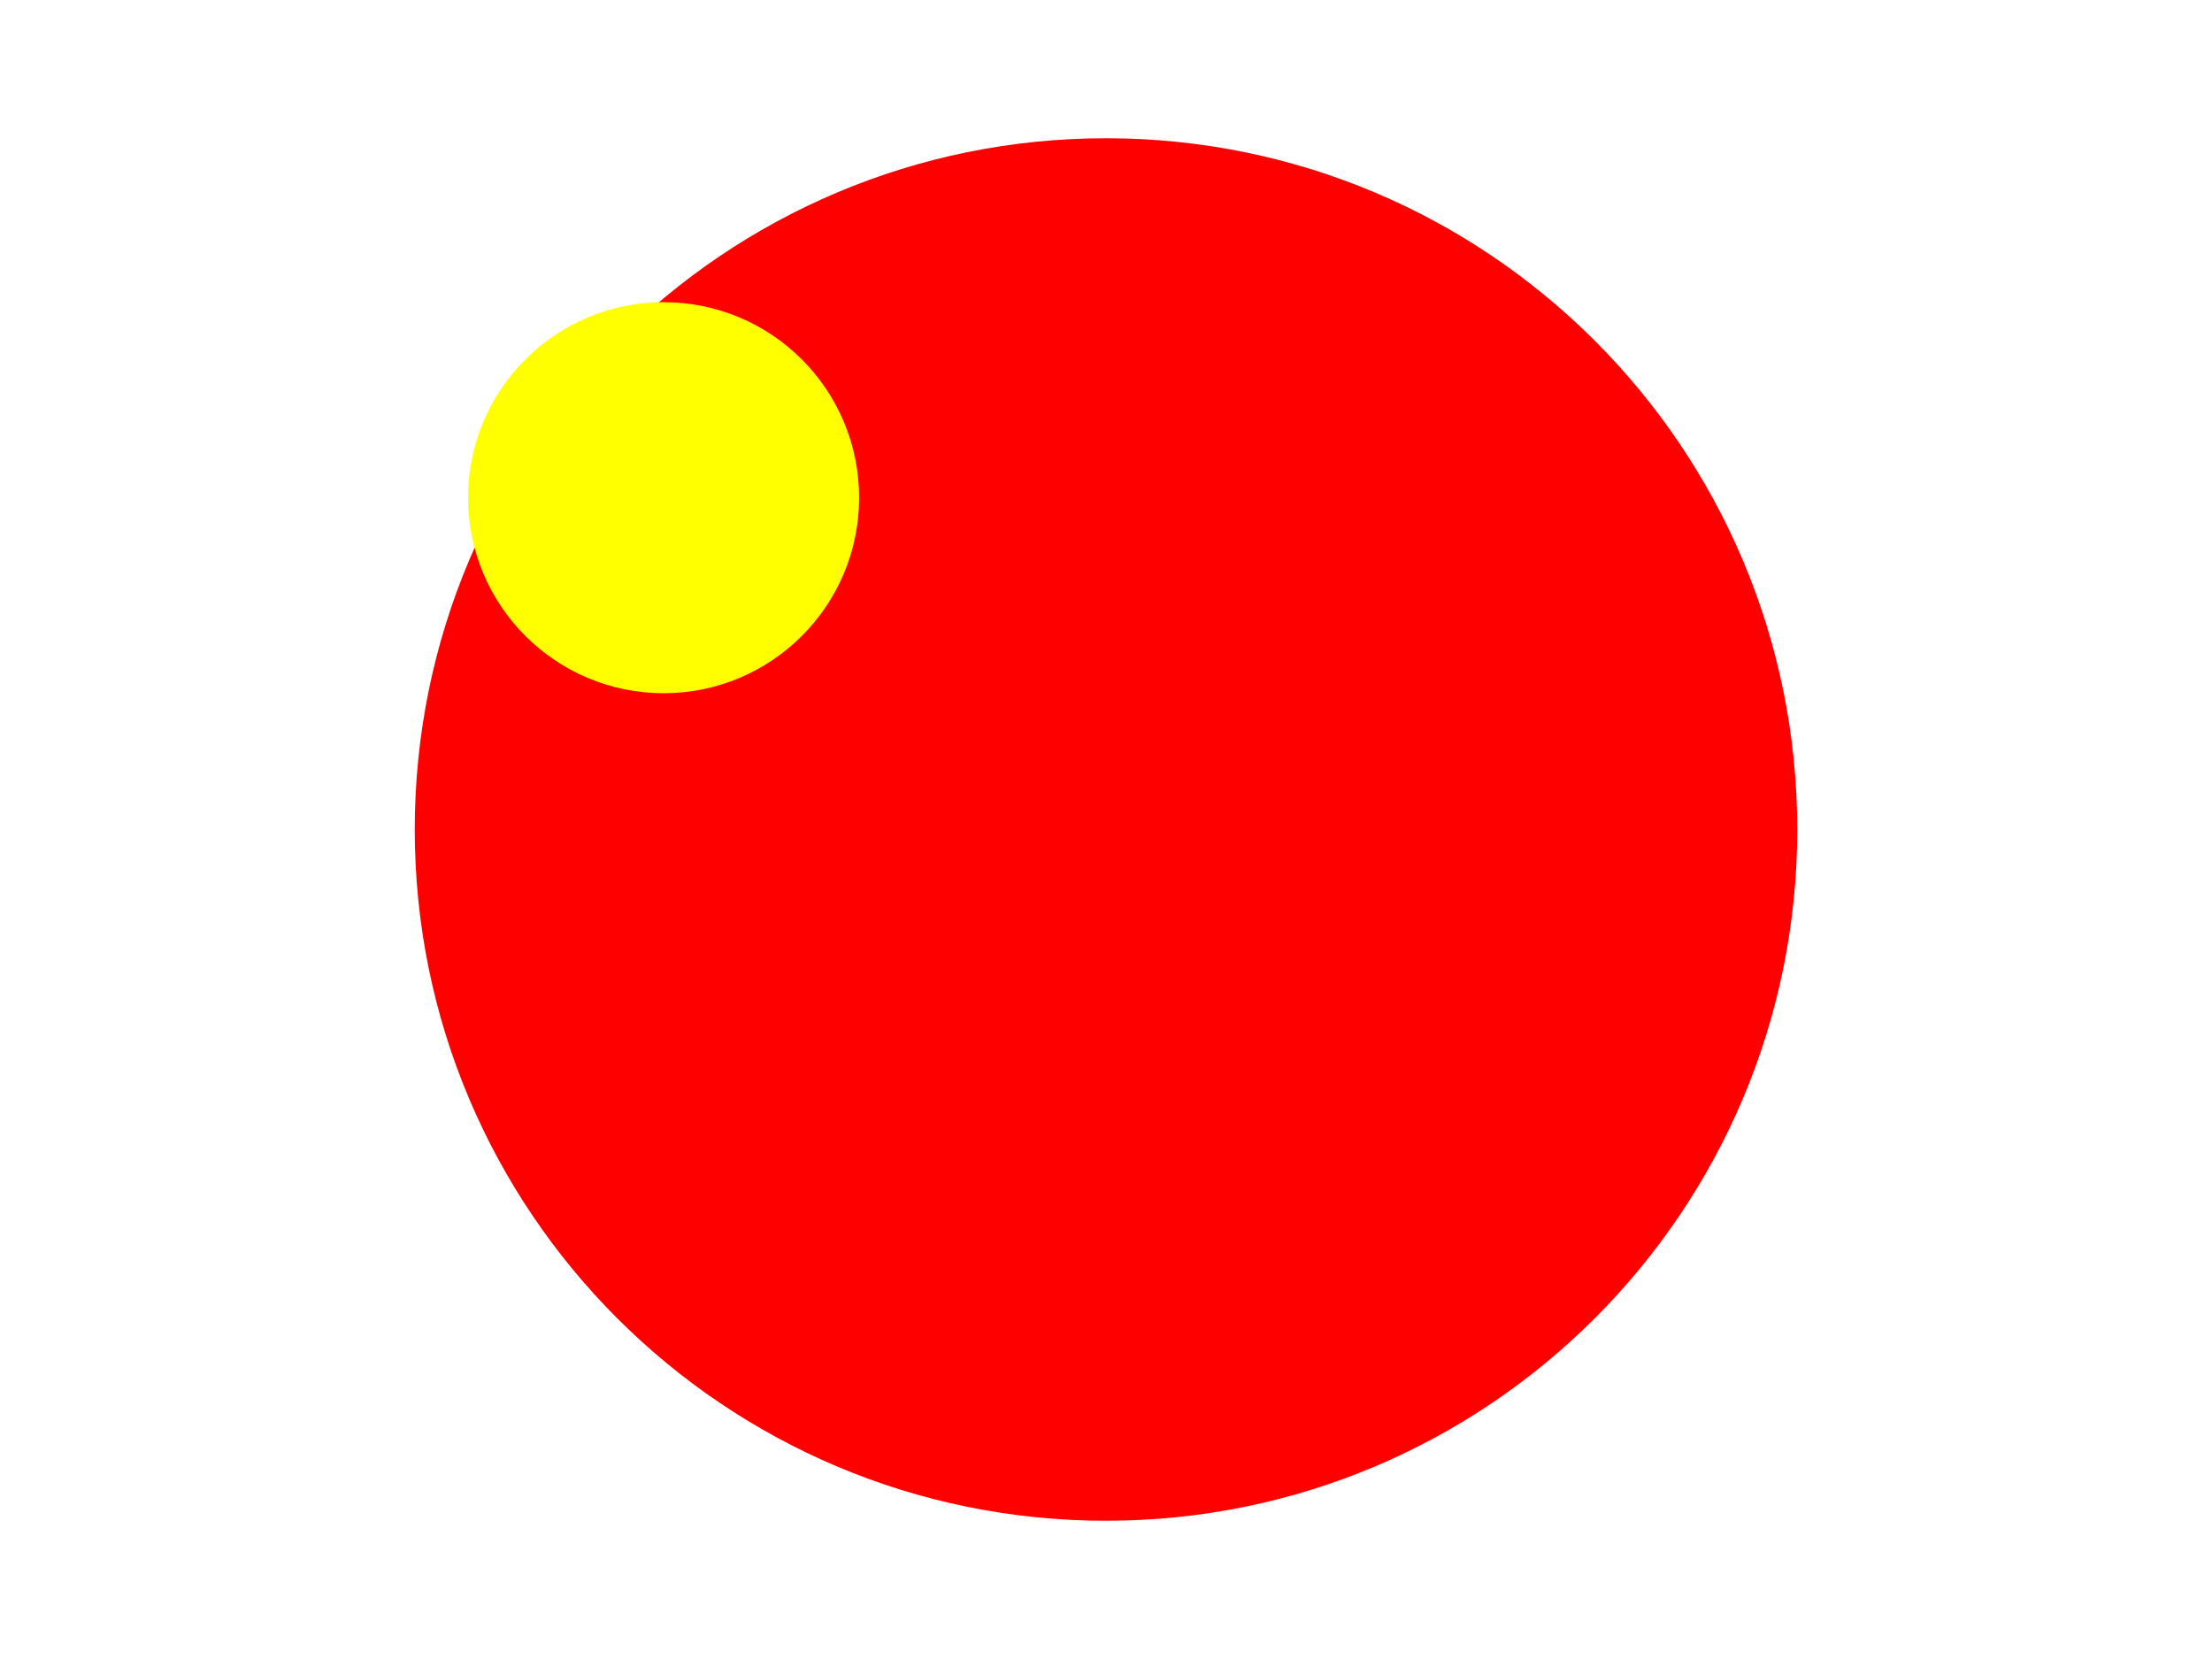
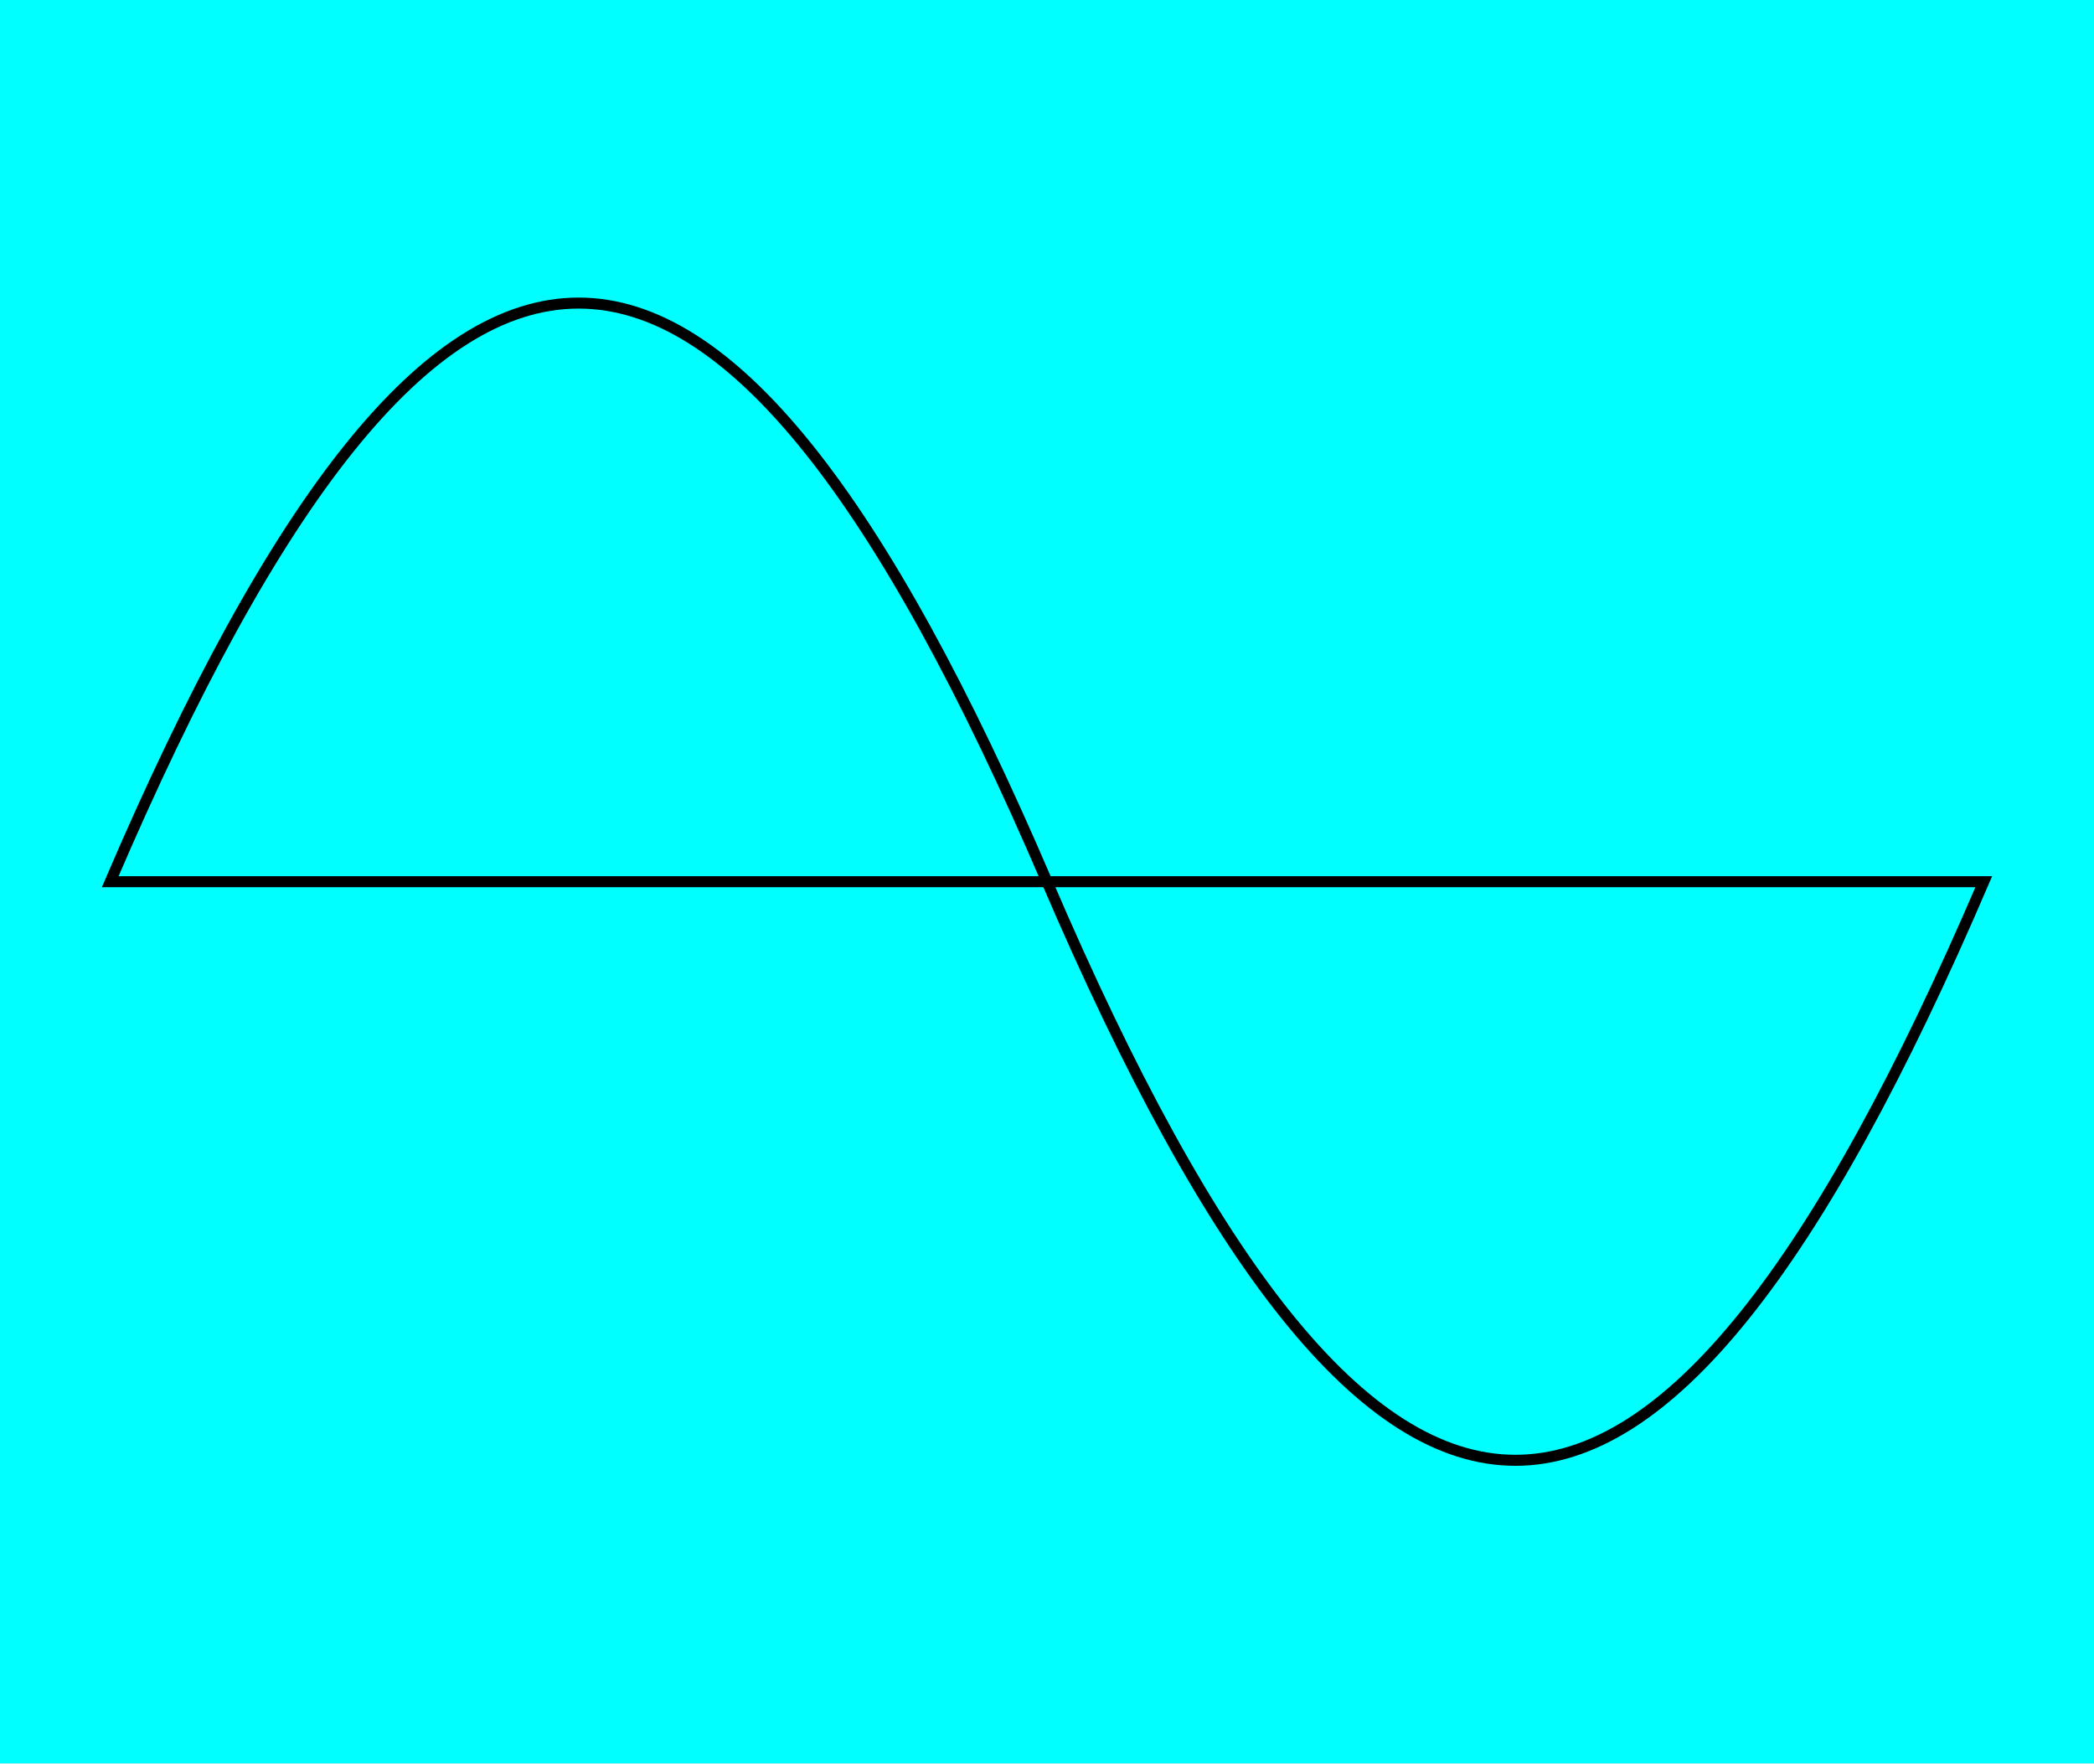
- <svg xmlns="http://www.w3.org/2000/svg" width="320.0" height="240.0">
-   <rect x="0.0" y="0.0" width="100.0%" height="100.0%" fill="white" />
-   <circle cx="50.0%" cy="50.0%" r="100.0" fill="red" />
-   <circle fill="yellow" cx="30.0%" cy="30.0%" r="10.0%" />
+ <svg xmlns="http://www.w3.org/2000/svg" width="190" height="160">
+   <rect x="0" y="0" width="100%" height="100%" fill="aqua" />
+   <path d="m 10 80 C 40 10, 65 10, 95 80 S 150 150, 180 80 Z " fill="transparent" stroke="black" />
</svg>
